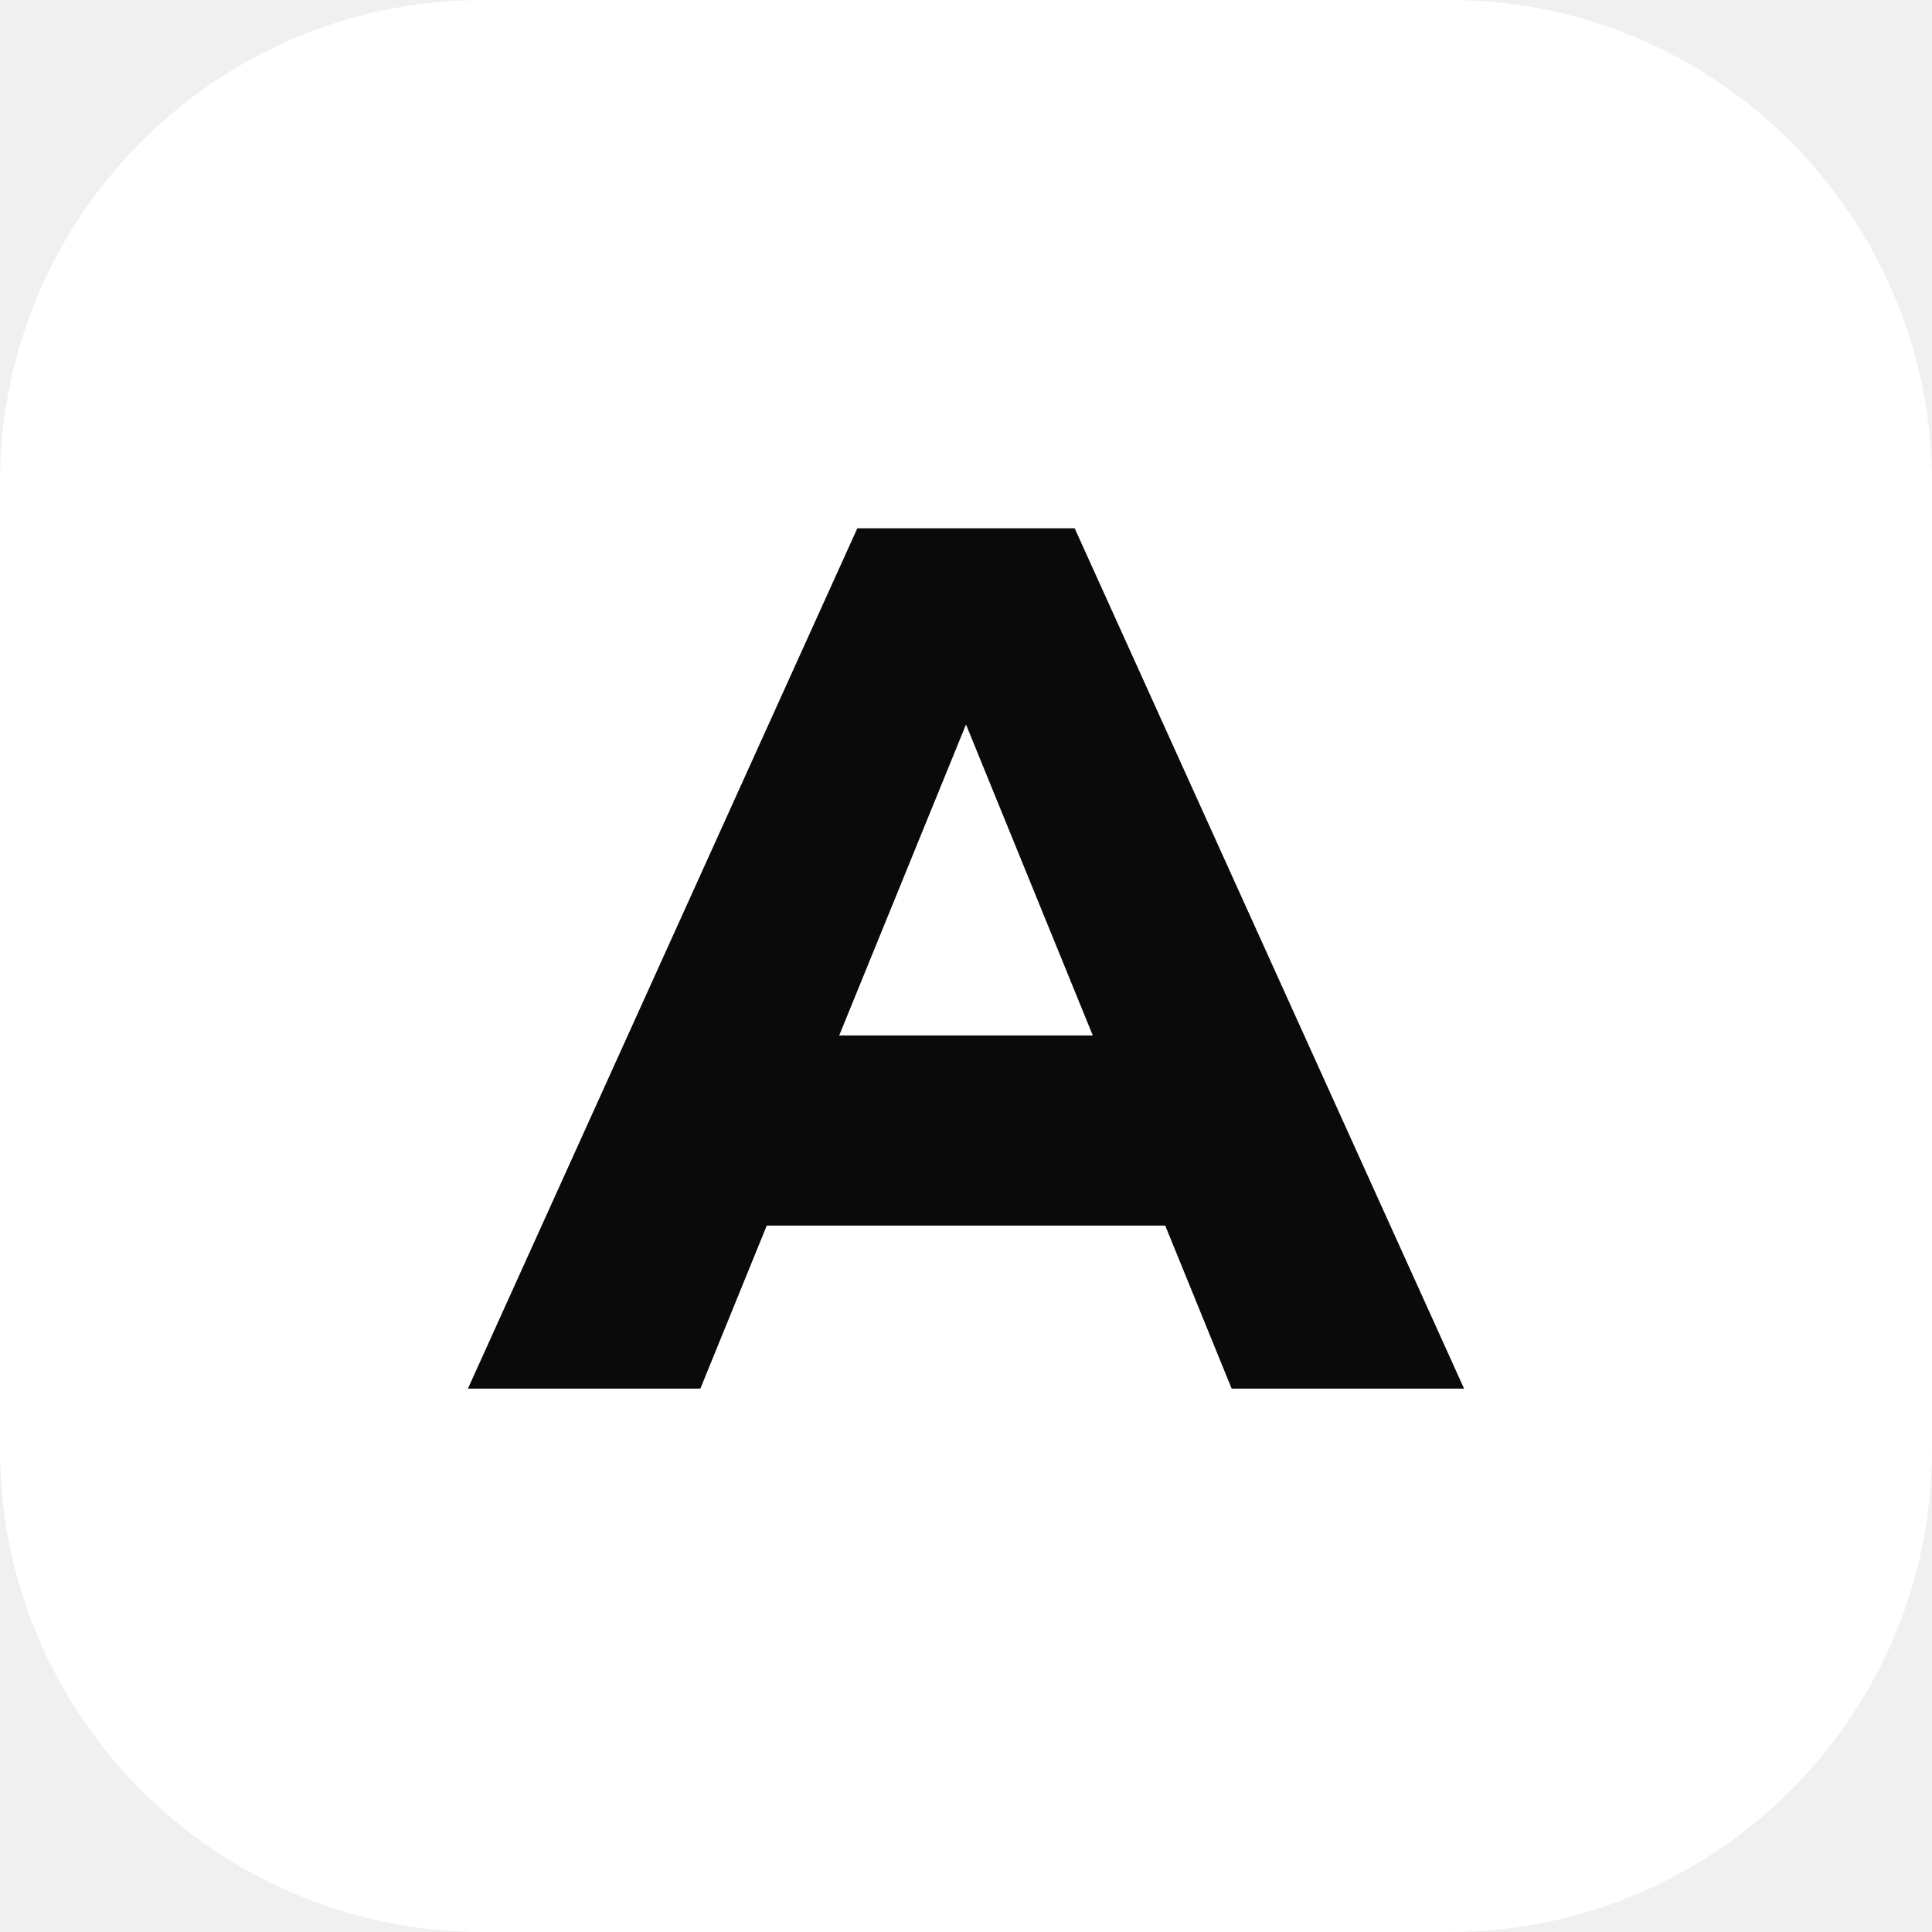
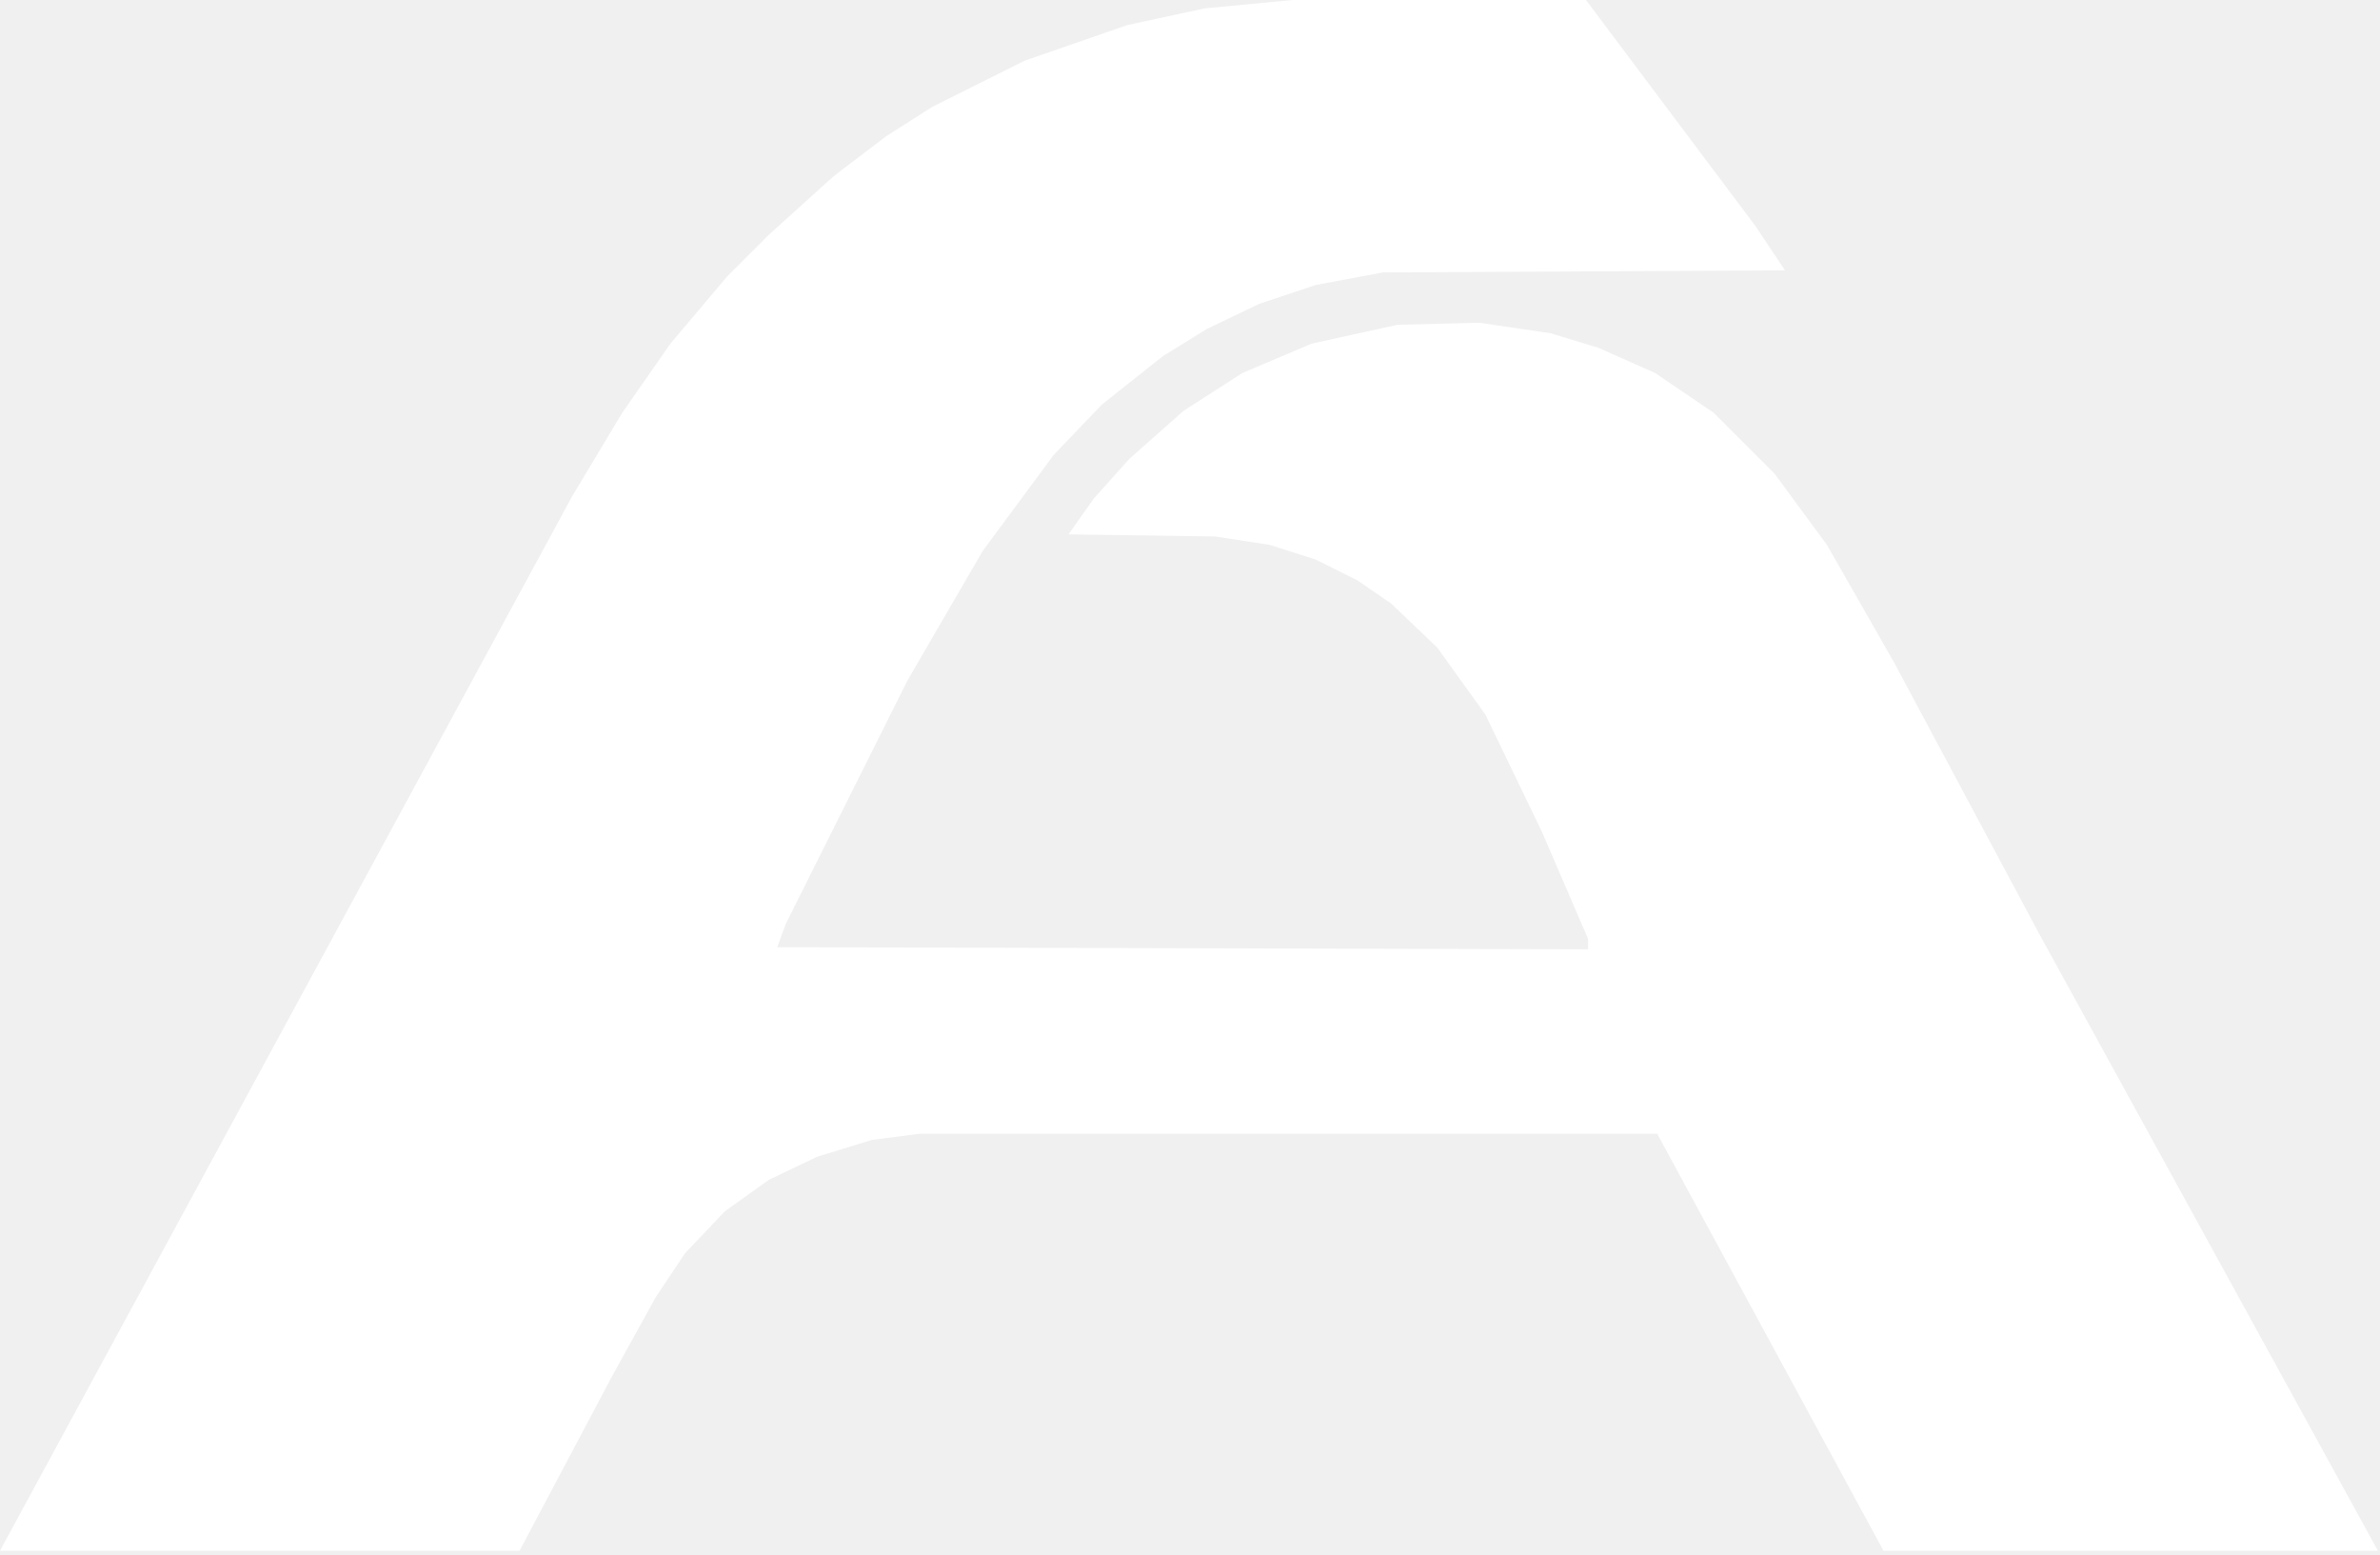
- <svg xmlns="http://www.w3.org/2000/svg" viewBox="0 0 64 64" role="img" aria-label="ARC">
-   <rect width="64" height="64" rx="16" fill="#ffffff" />
-   <path d="M15.5 46 28.4 17.5h7.2L48.5 46h-7.7l-2.2-5.4H25.4L23.2 46h-7.7Zm12.3-11.7h8.4L32 24l-4.2 10.3Z" fill="#0a0a0a" />
+ <svg xmlns="http://www.w3.org/2000/svg" viewBox="59 256 1136 742" role="img" aria-label="ARC">
+   <path d="M 1194 996 L 1032 701 L 963 572 L 931 516 L 906 482 L 877 453 L 849 434 L 822 422 L 799 415 L 765 410 L 726 411 L 685 420 L 652 434 L 624 452 L 598 475 L 581 494 L 569 511 L 639 512 L 665 516 L 687 523 L 707 533 L 723 544 L 745 565 L 768 597 L 795 653 L 817 704 L 817 709 L 430 708 L 434 697 L 492 581 L 528 519 L 562 473 L 585 449 L 614 426 L 635 413 L 660 401 L 687 392 L 719 386 L 911 385 L 897 364 L 816 256 L 676 256 L 634 260 L 597 268 L 548 285 L 504 307 L 482 321 L 457 340 L 426 368 L 406 388 L 379 420 L 356 453 L 332 493 L 59 996 L 307 996 L 351 913 L 372 875 L 386 854 L 405 834 L 426 819 L 449 808 L 475 800 L 498 797 L 850 797 L 958 996 Z" fill="#ffffff" />
</svg>
